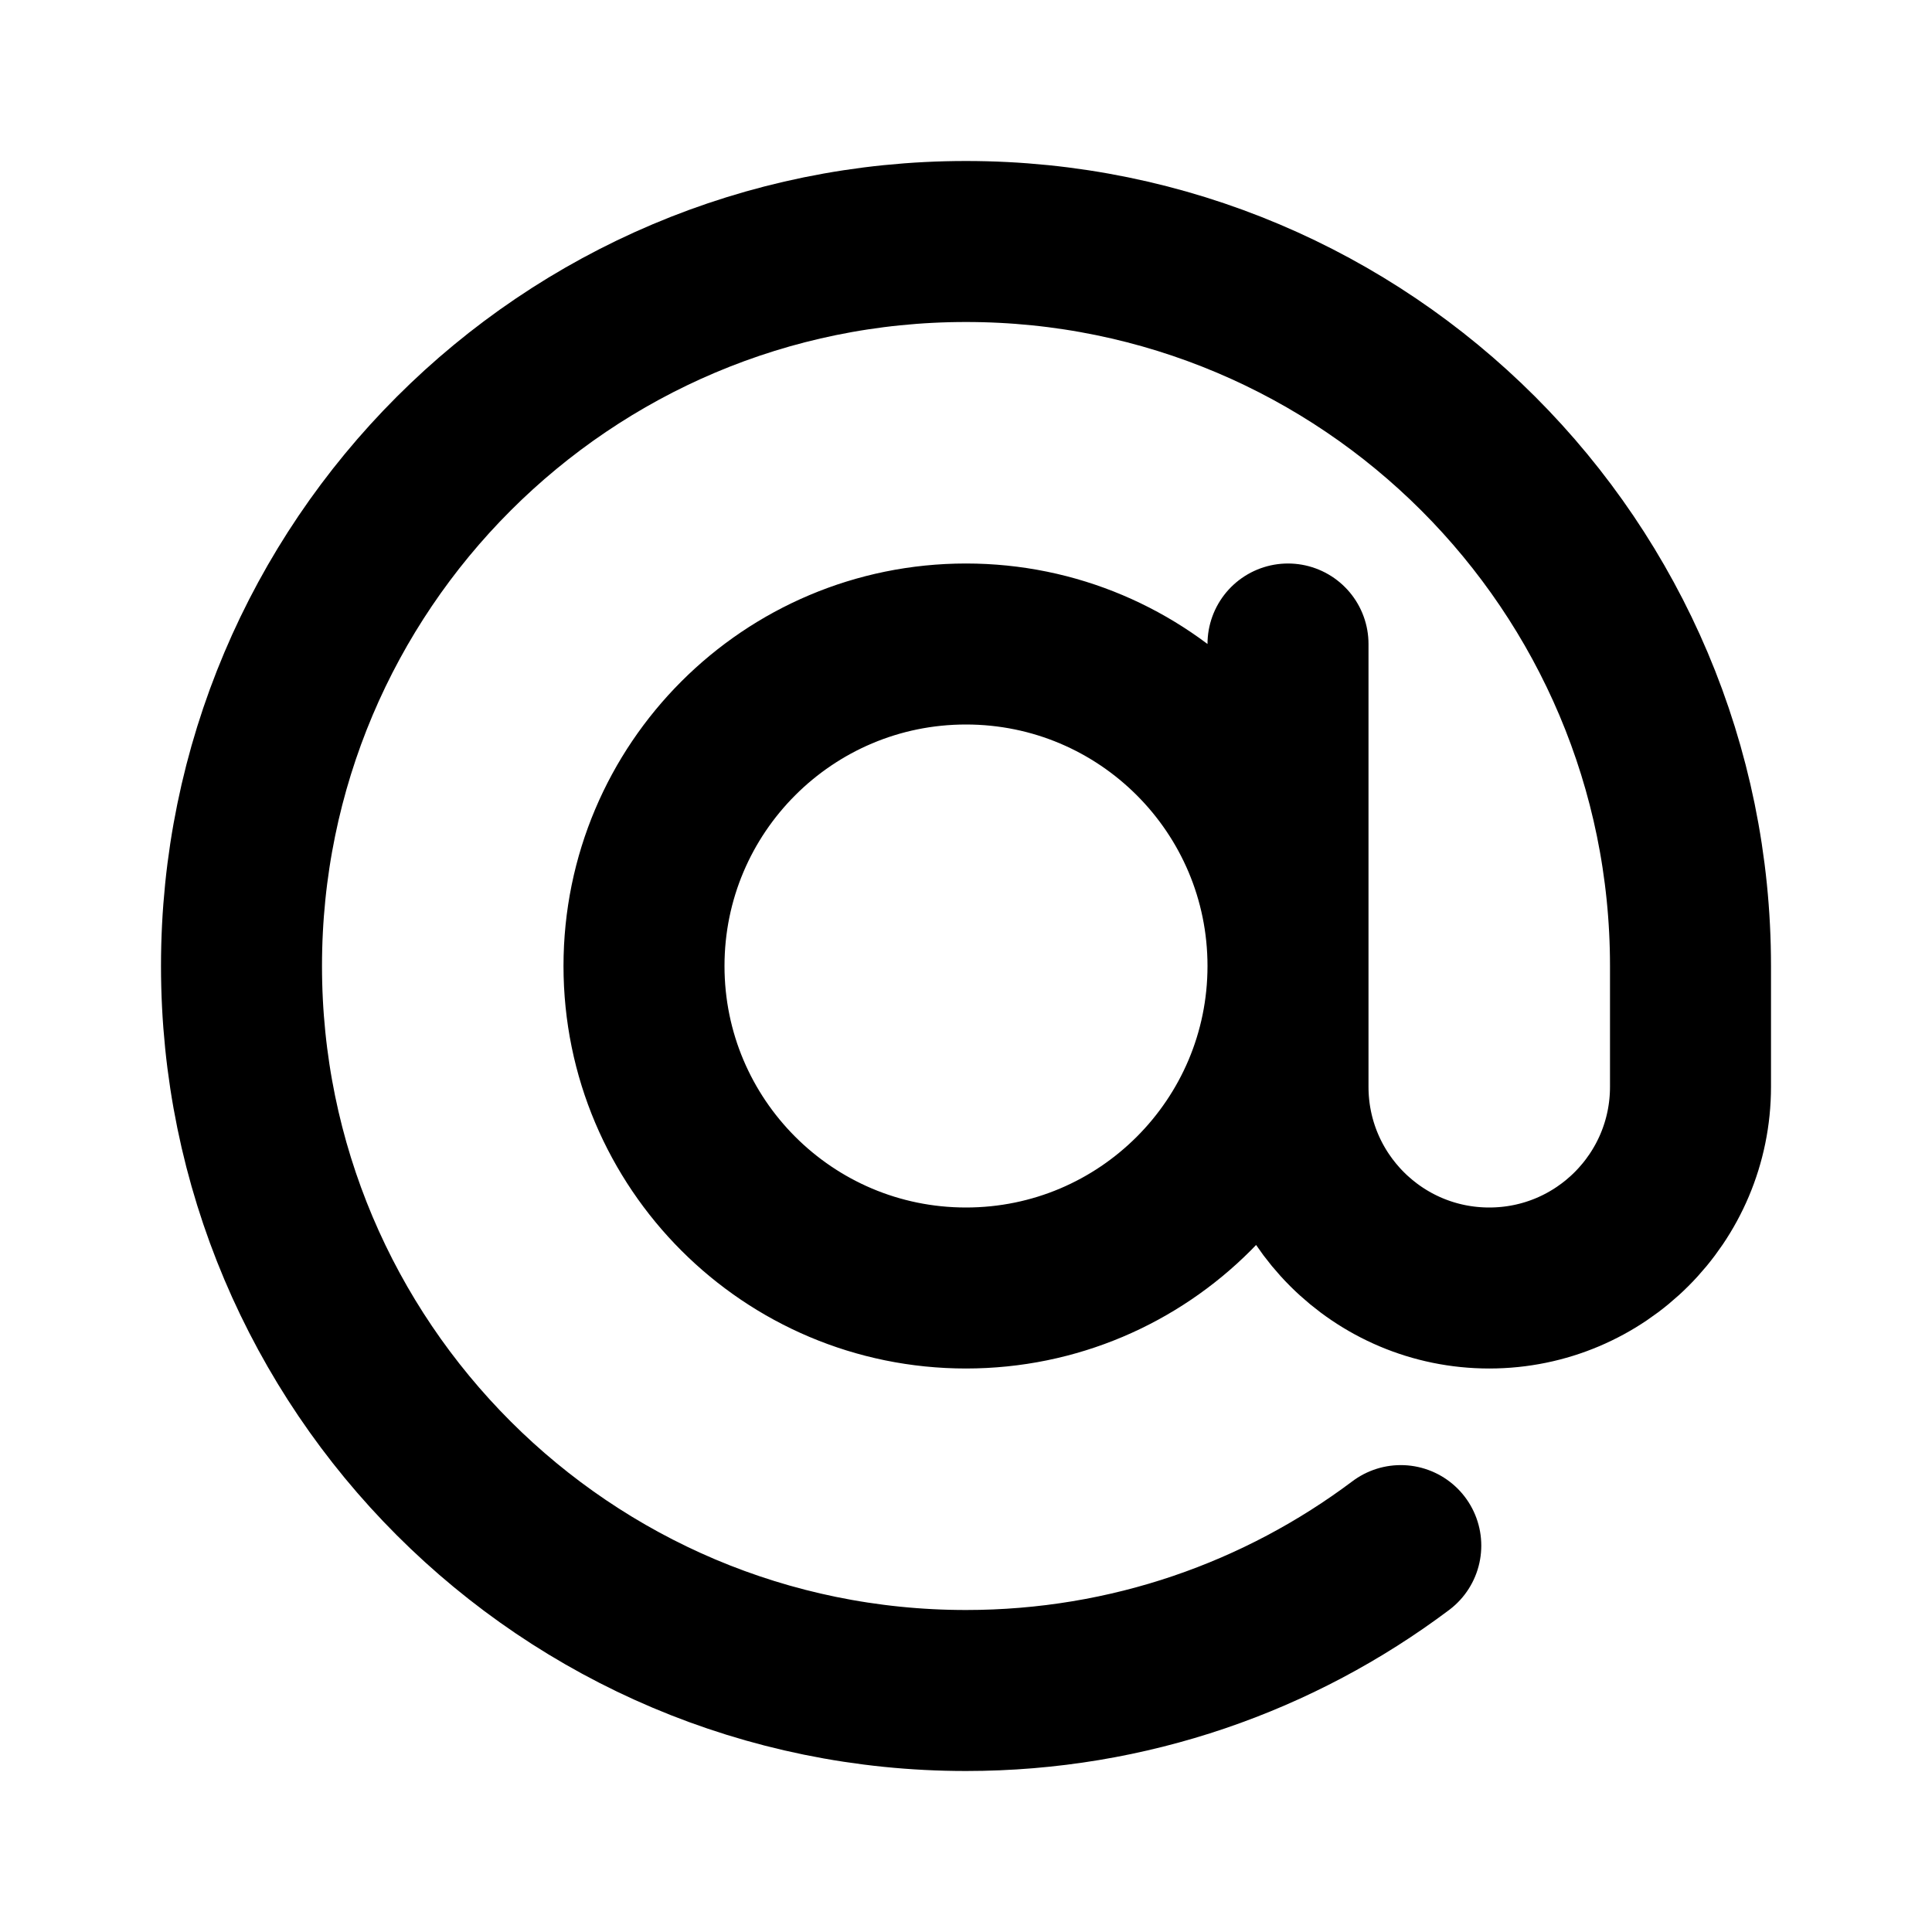
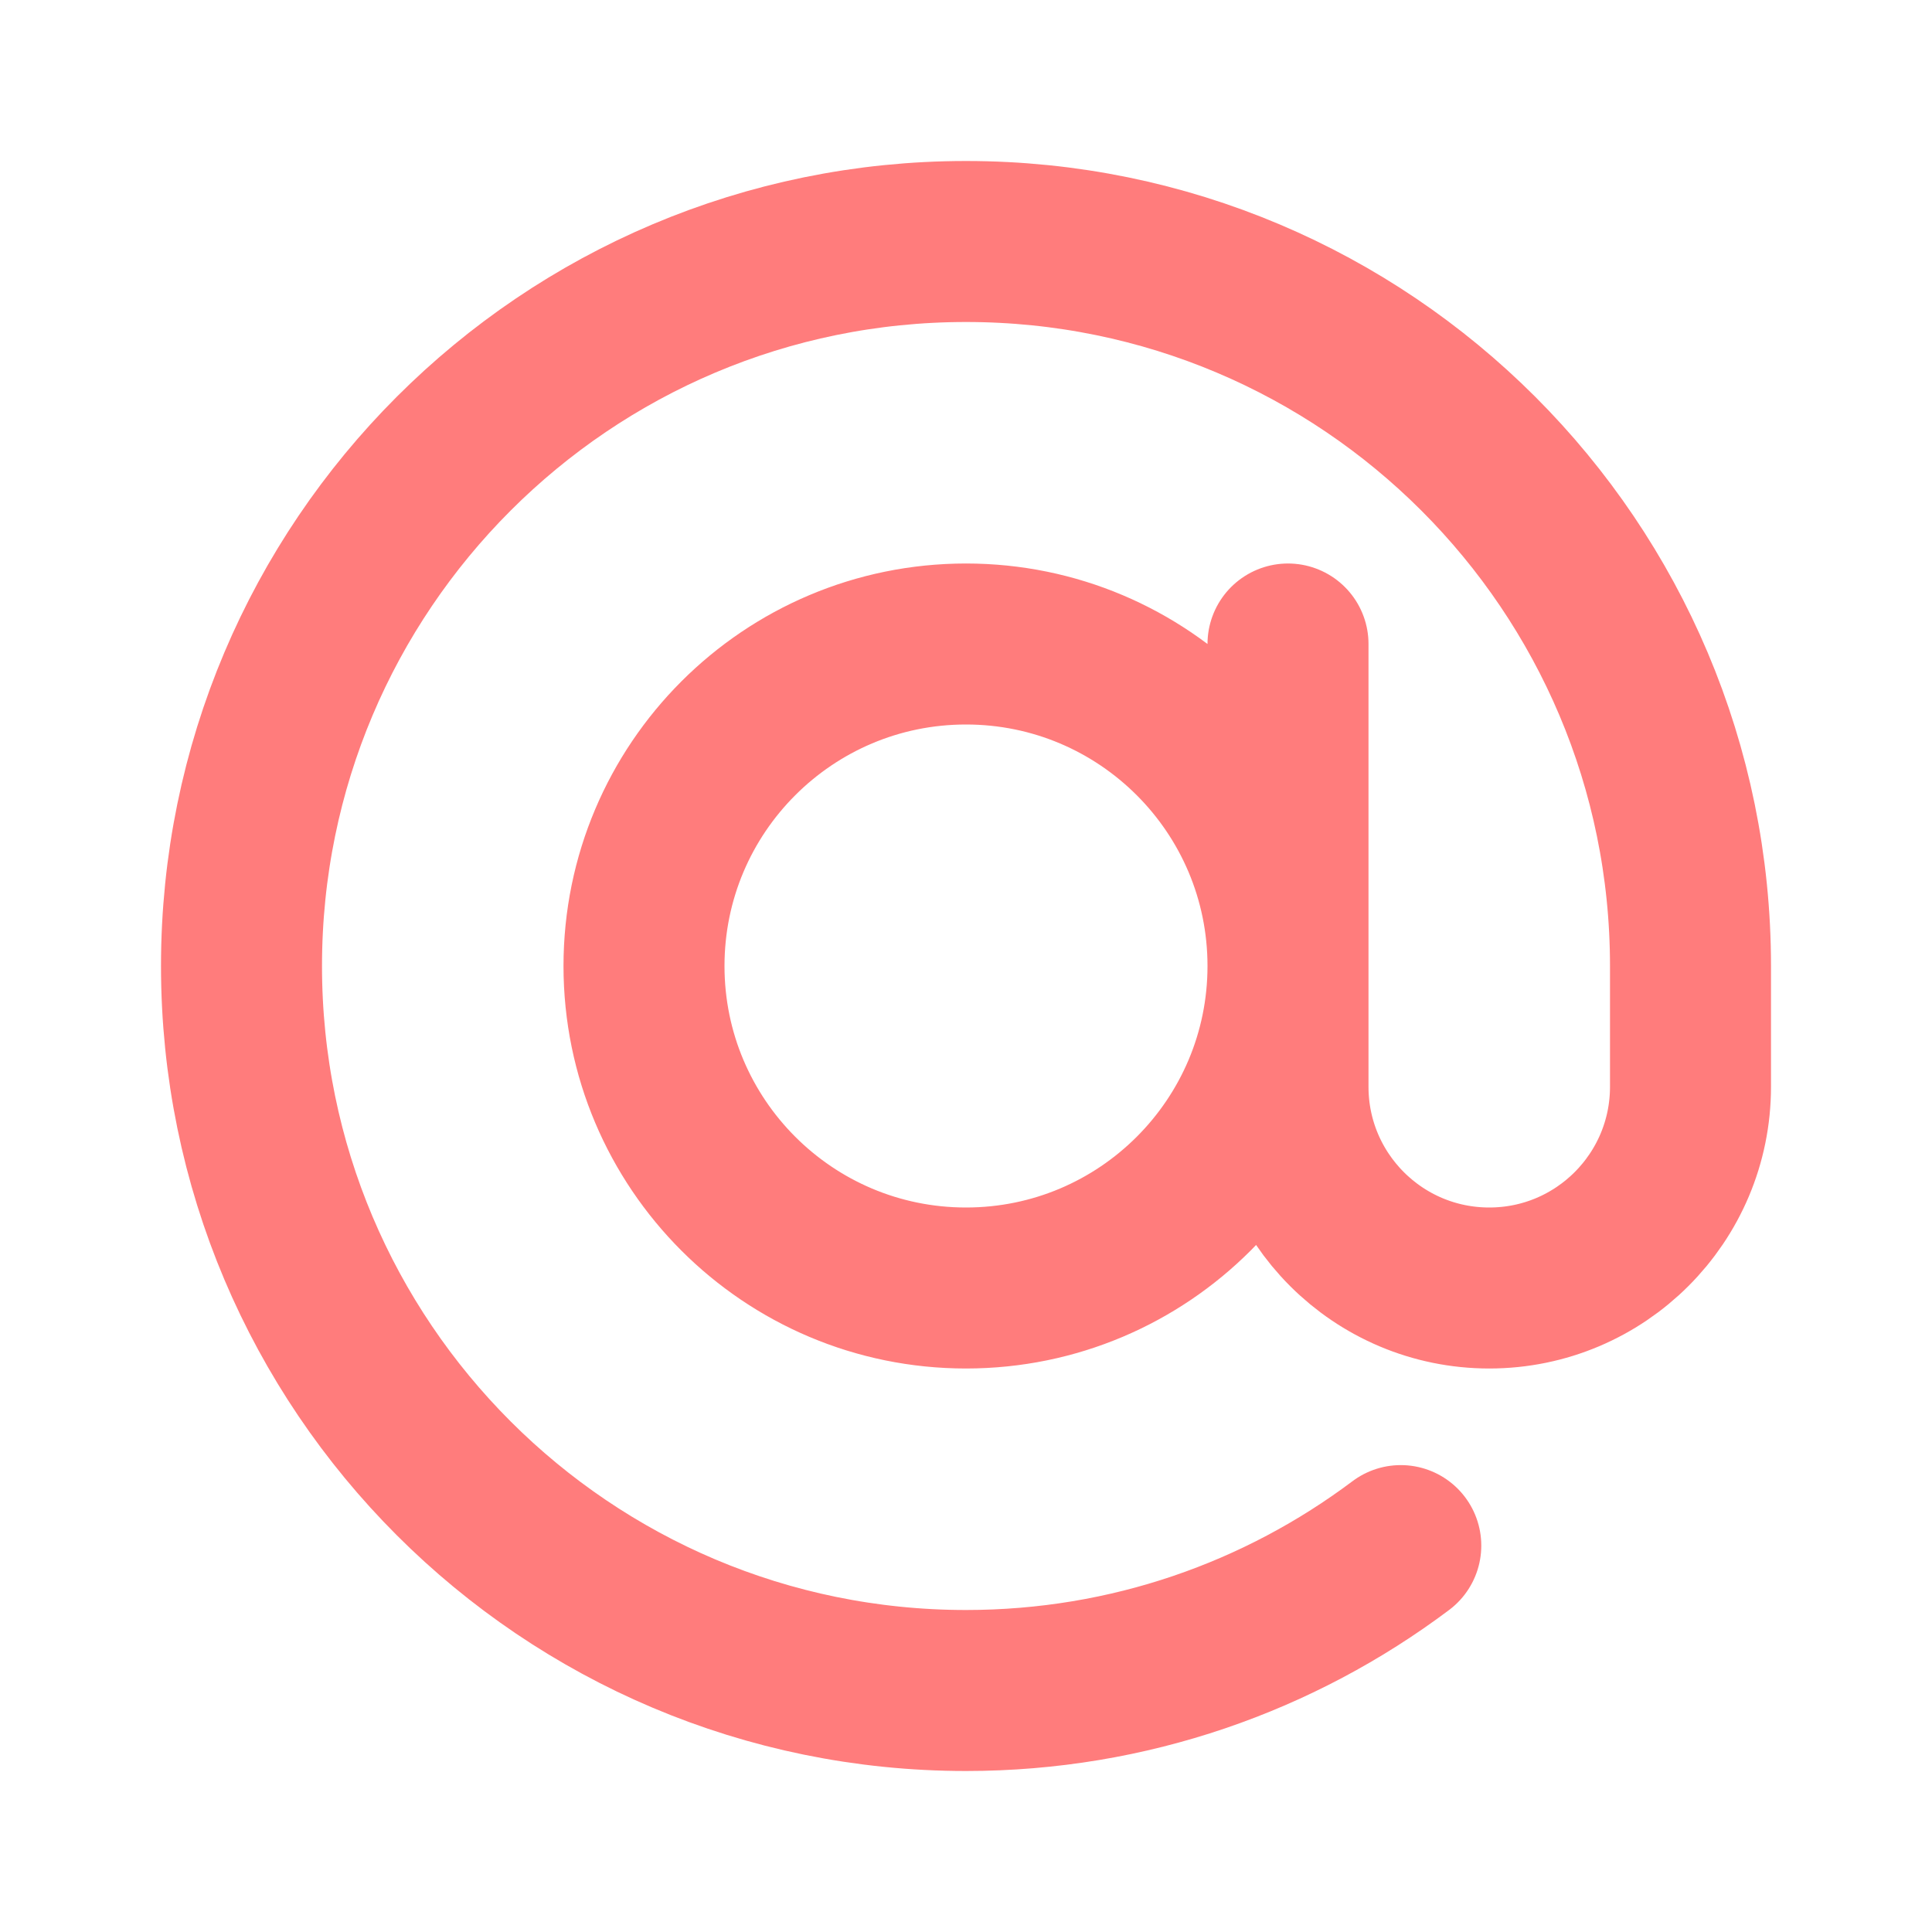
<svg xmlns="http://www.w3.org/2000/svg" width="800px" height="800px" viewBox="0 0 24 24" fill="none">
-   <path d="M17.401 19.2C15.896 20.33 14.027 21 12 21C7.029 21 3 16.971 3 12C3 7.029 7.029 3 12 3C16.971 3 21 7.029 21 12V13.5C21 14.881 19.881 16 18.5 16C17.119 16 16 14.881 16 13.5V8M16 12C16 14.209 14.209 16 12 16C9.791 16 8 14.209 8 12C8 9.791 9.791 8 12 8C14.209 8 16 9.791 16 12Z" stroke="#000000" stroke-width="2" stroke-linecap="round" stroke-linejoin="round" />
+   <path d="M17.401 19.2C15.896 20.33 14.027 21 12 21C7.029 21 3 16.971 3 12C3 7.029 7.029 3 12 3C16.971 3 21 7.029 21 12V13.5C21 14.881 19.881 16 18.5 16C17.119 16 16 14.881 16 13.5V8M16 12C16 14.209 14.209 16 12 16C9.791 16 8 14.209 8 12C8 9.791 9.791 8 12 8C14.209 8 16 9.791 16 12Z" stroke="#FF7C7C" stroke-width="2" stroke-linecap="round" stroke-linejoin="round" />
</svg>
